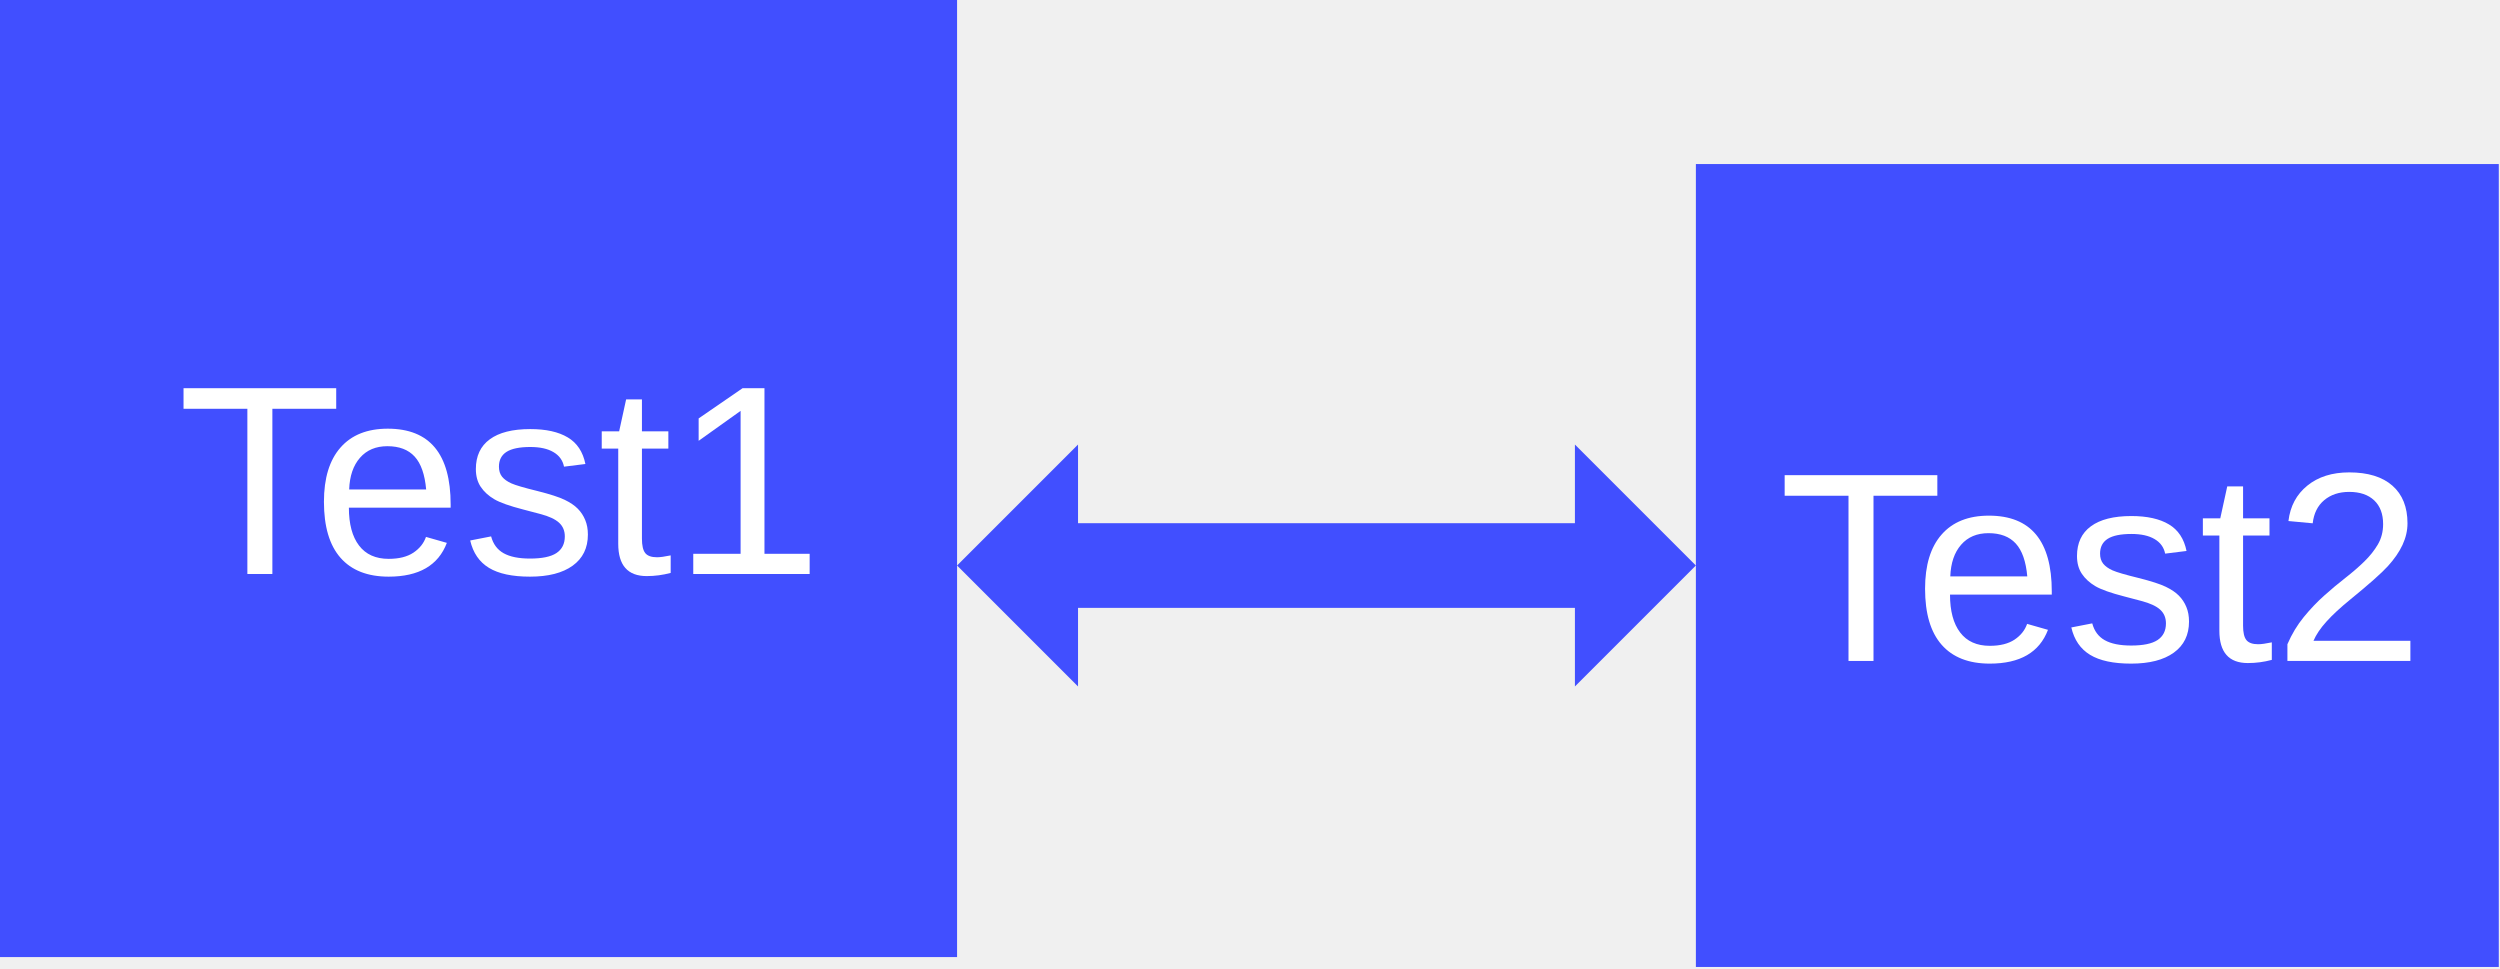
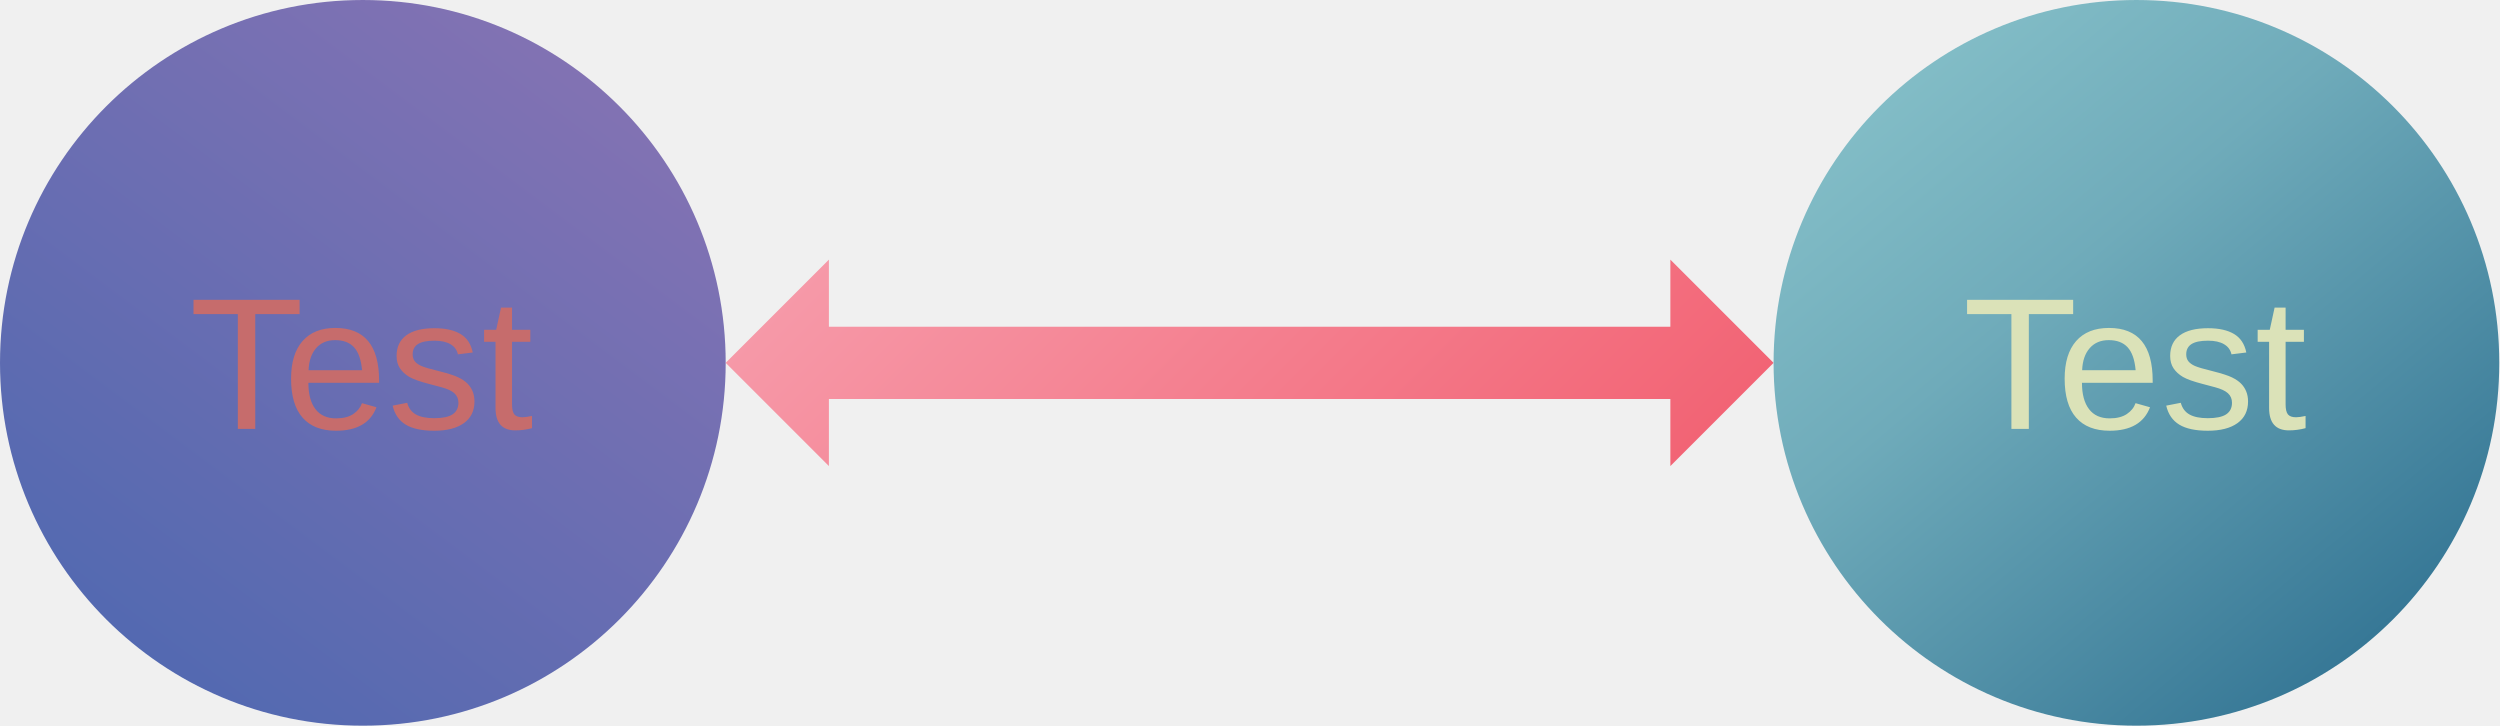
- <svg xmlns="http://www.w3.org/2000/svg" width="100%" height="100%" viewBox="0 0 689 267" version="1.1" xml:space="preserve" style="fill-rule:evenodd;clip-rule:evenodd;stroke-linejoin:round;stroke-miterlimit:1.414;">
-   <g transform="matrix(1,0,0,1,-58.125,-124.816)">
-     <rect x="58.125" y="124.816" width="263.77" height="263.77" style="fill:rgb(65,79,255);" />
-     <g transform="matrix(1,0,0,1,25.5088,-160.717)">
-       <rect x="500" y="330.745" width="221.282" height="221.282" style="fill:rgb(65,79,255);" />
+ <svg xmlns="http://www.w3.org/2000/svg" width="100%" height="100%" viewBox="0 0 689 200" version="1.1" xml:space="preserve" style="fill-rule:evenodd;clip-rule:evenodd;stroke-linejoin:round;stroke-miterlimit:1.414;">
+   <g transform="matrix(1,0,0,1,-30.0367,-200)">
+     <g transform="matrix(0.830618,0,0,0.830618,-55.331,-15.3088)">
+       <circle cx="223.169" cy="379.608" r="120.392" style="fill:url(#_Linear1);" />
    </g>
-     <path d="M355.232,292.337L355.232,314.006L321.895,280.669L355.232,247.332L355.232,269.001L492.171,269.001L492.171,247.332L525.509,280.669L492.171,314.006L492.171,292.337L355.232,292.337Z" style="fill:rgb(65,79,255);" />
-     <g transform="matrix(1,0,0,1,-28.8052,2.3391)">
-       <text x="135.841px" y="280.669px" style="font-family:'ArialMT', 'Arial', sans-serif;font-size:74.417px;fill:white;">T<tspan x="173.05px 214.437px " y="280.669px 280.669px ">es</tspan>t1</text>
+     <g transform="matrix(1,0,0,1,-54.4368,128.446)">
+       <path d="M312.92,181.51L312.92,200L284.474,171.554L312.92,143.108L312.92,161.598L544.825,161.598L544.825,143.108L573.271,171.554L544.825,200L544.825,181.51L312.92,181.51Z" style="fill:url(#_Linear2);" />
    </g>
-     <g transform="matrix(1,0,0,1,412.466,26.3074)">
-       <text x="135.841px" y="280.669px" style="font-family:'ArialMT', 'Arial', sans-serif;font-size:74.417px;fill:white;">T<tspan x="173.05px 214.437px " y="280.669px 280.669px ">es</tspan>t2</text>
+     <g transform="matrix(0.830618,0,0,0.830618,433.467,-15.3088)">
+       <circle cx="223.169" cy="379.608" r="120.392" style="fill:url(#_Linear3);" />
+     </g>
+     <g transform="matrix(0.650998,0,0,0.650998,40.9124,104.385)">
+       <text x="63.433px" y="328.446px" style="font-family:'ArialMT', 'Arial', sans-serif;font-size:79.424px;fill:rgb(198,108,108);">T<tspan x="103.145px 147.317px " y="328.446px 328.446px ">es</tspan>t</text>
+     </g>
+     <g transform="matrix(0.650998,0,0,0.650998,529.71,104.385)">
+       <text x="63.433px" y="328.446px" style="font-family:'ArialMT', 'Arial', sans-serif;font-size:79.424px;fill:rgb(219,226,184);">T<tspan x="103.145px 147.317px " y="328.446px 328.446px ">es</tspan>t</text>
    </g>
  </g>
+   <defs>
+     <linearGradient id="_Linear1" x1="0" y1="0" x2="1" y2="0" gradientUnits="userSpaceOnUse" gradientTransform="matrix(-325.922,438.497,-438.497,-325.922,392.536,152.117)">
+       <stop offset="0" style="stop-color:rgb(161,120,181);stop-opacity:1" />
+       <stop offset="1" style="stop-color:rgb(56,100,175);stop-opacity:1" />
+     </linearGradient>
+     <linearGradient id="_Linear2" x1="0" y1="0" x2="1" y2="0" gradientUnits="userSpaceOnUse" gradientTransform="matrix(355.822,354.491,-354.491,355.822,259.189,-1.04811)">
+       <stop offset="0" style="stop-color:rgb(249,190,204);stop-opacity:1" />
+       <stop offset="1" style="stop-color:rgb(239,58,76);stop-opacity:1" />
+     </linearGradient>
+     <linearGradient id="_Linear3" x1="0" y1="0" x2="1" y2="0" gradientUnits="userSpaceOnUse" gradientTransform="matrix(341.213,405.42,-405.42,341.213,59.63,178.247)">
+       <stop offset="0" style="stop-color:rgb(162,218,219);stop-opacity:1" />
+       <stop offset="0.42" style="stop-color:rgb(111,171,186);stop-opacity:1" />
+       <stop offset="1" style="stop-color:rgb(0,70,115);stop-opacity:1" />
+     </linearGradient>
+   </defs>
</svg>
